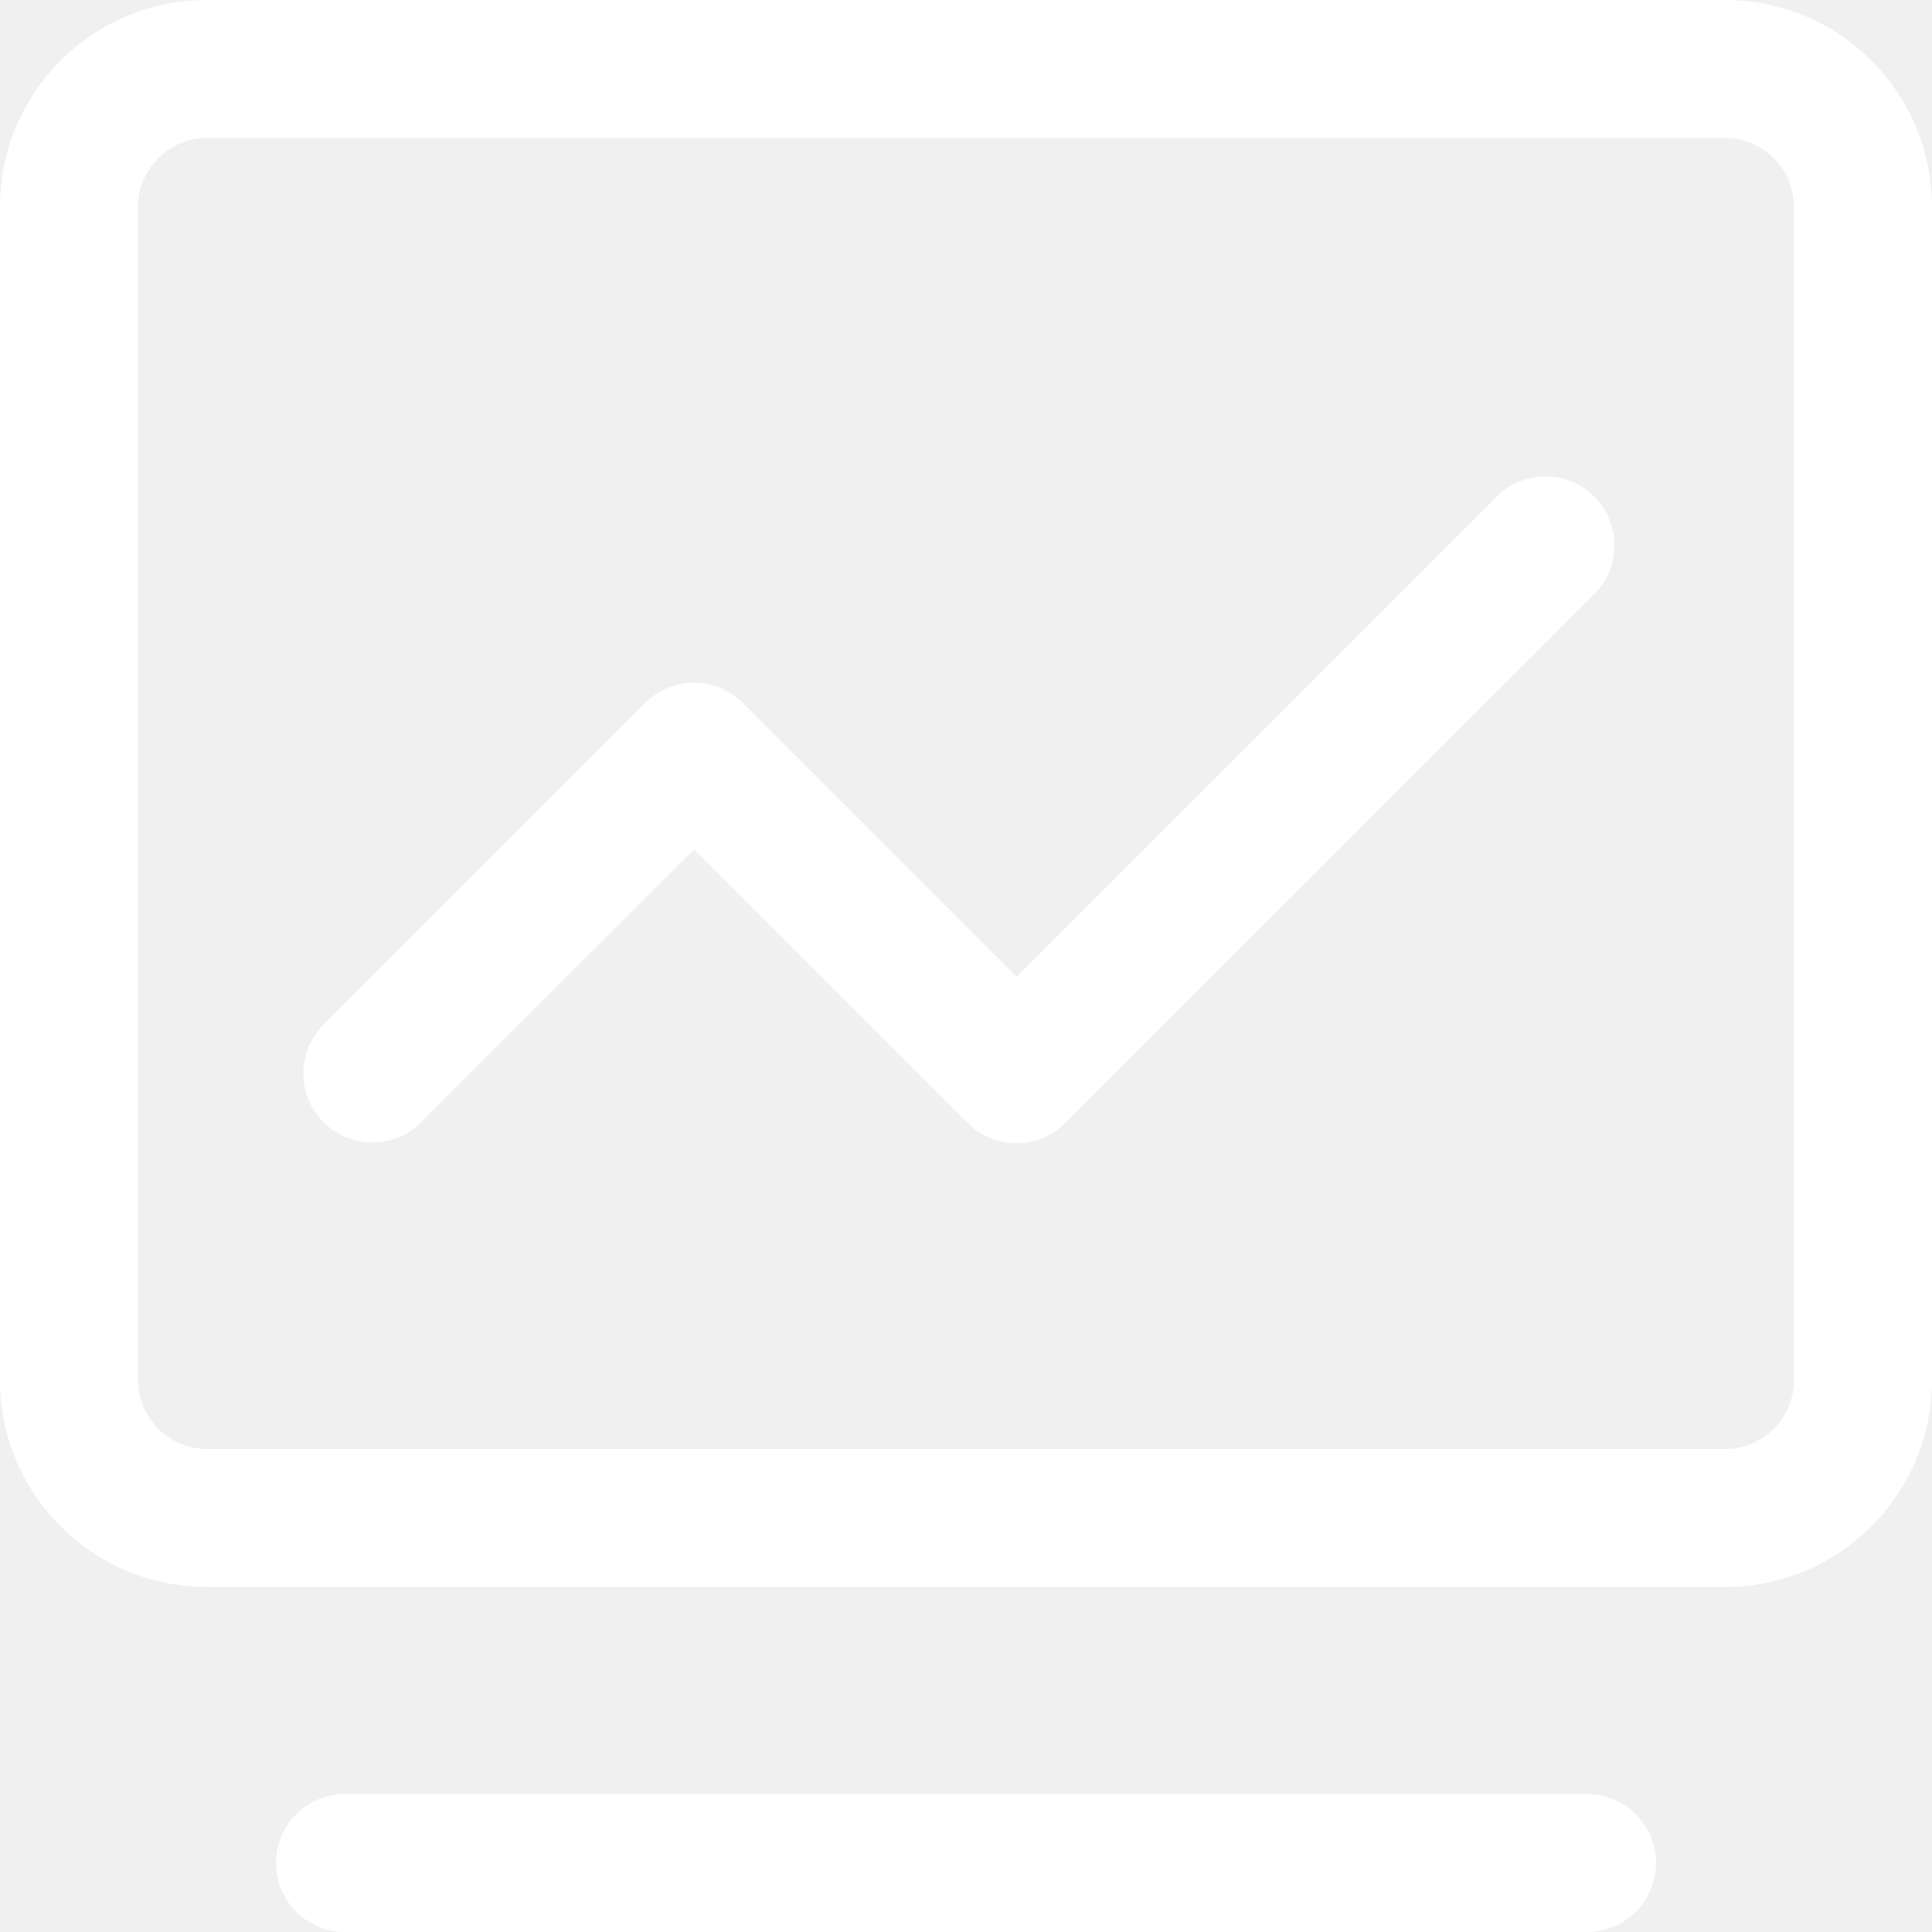
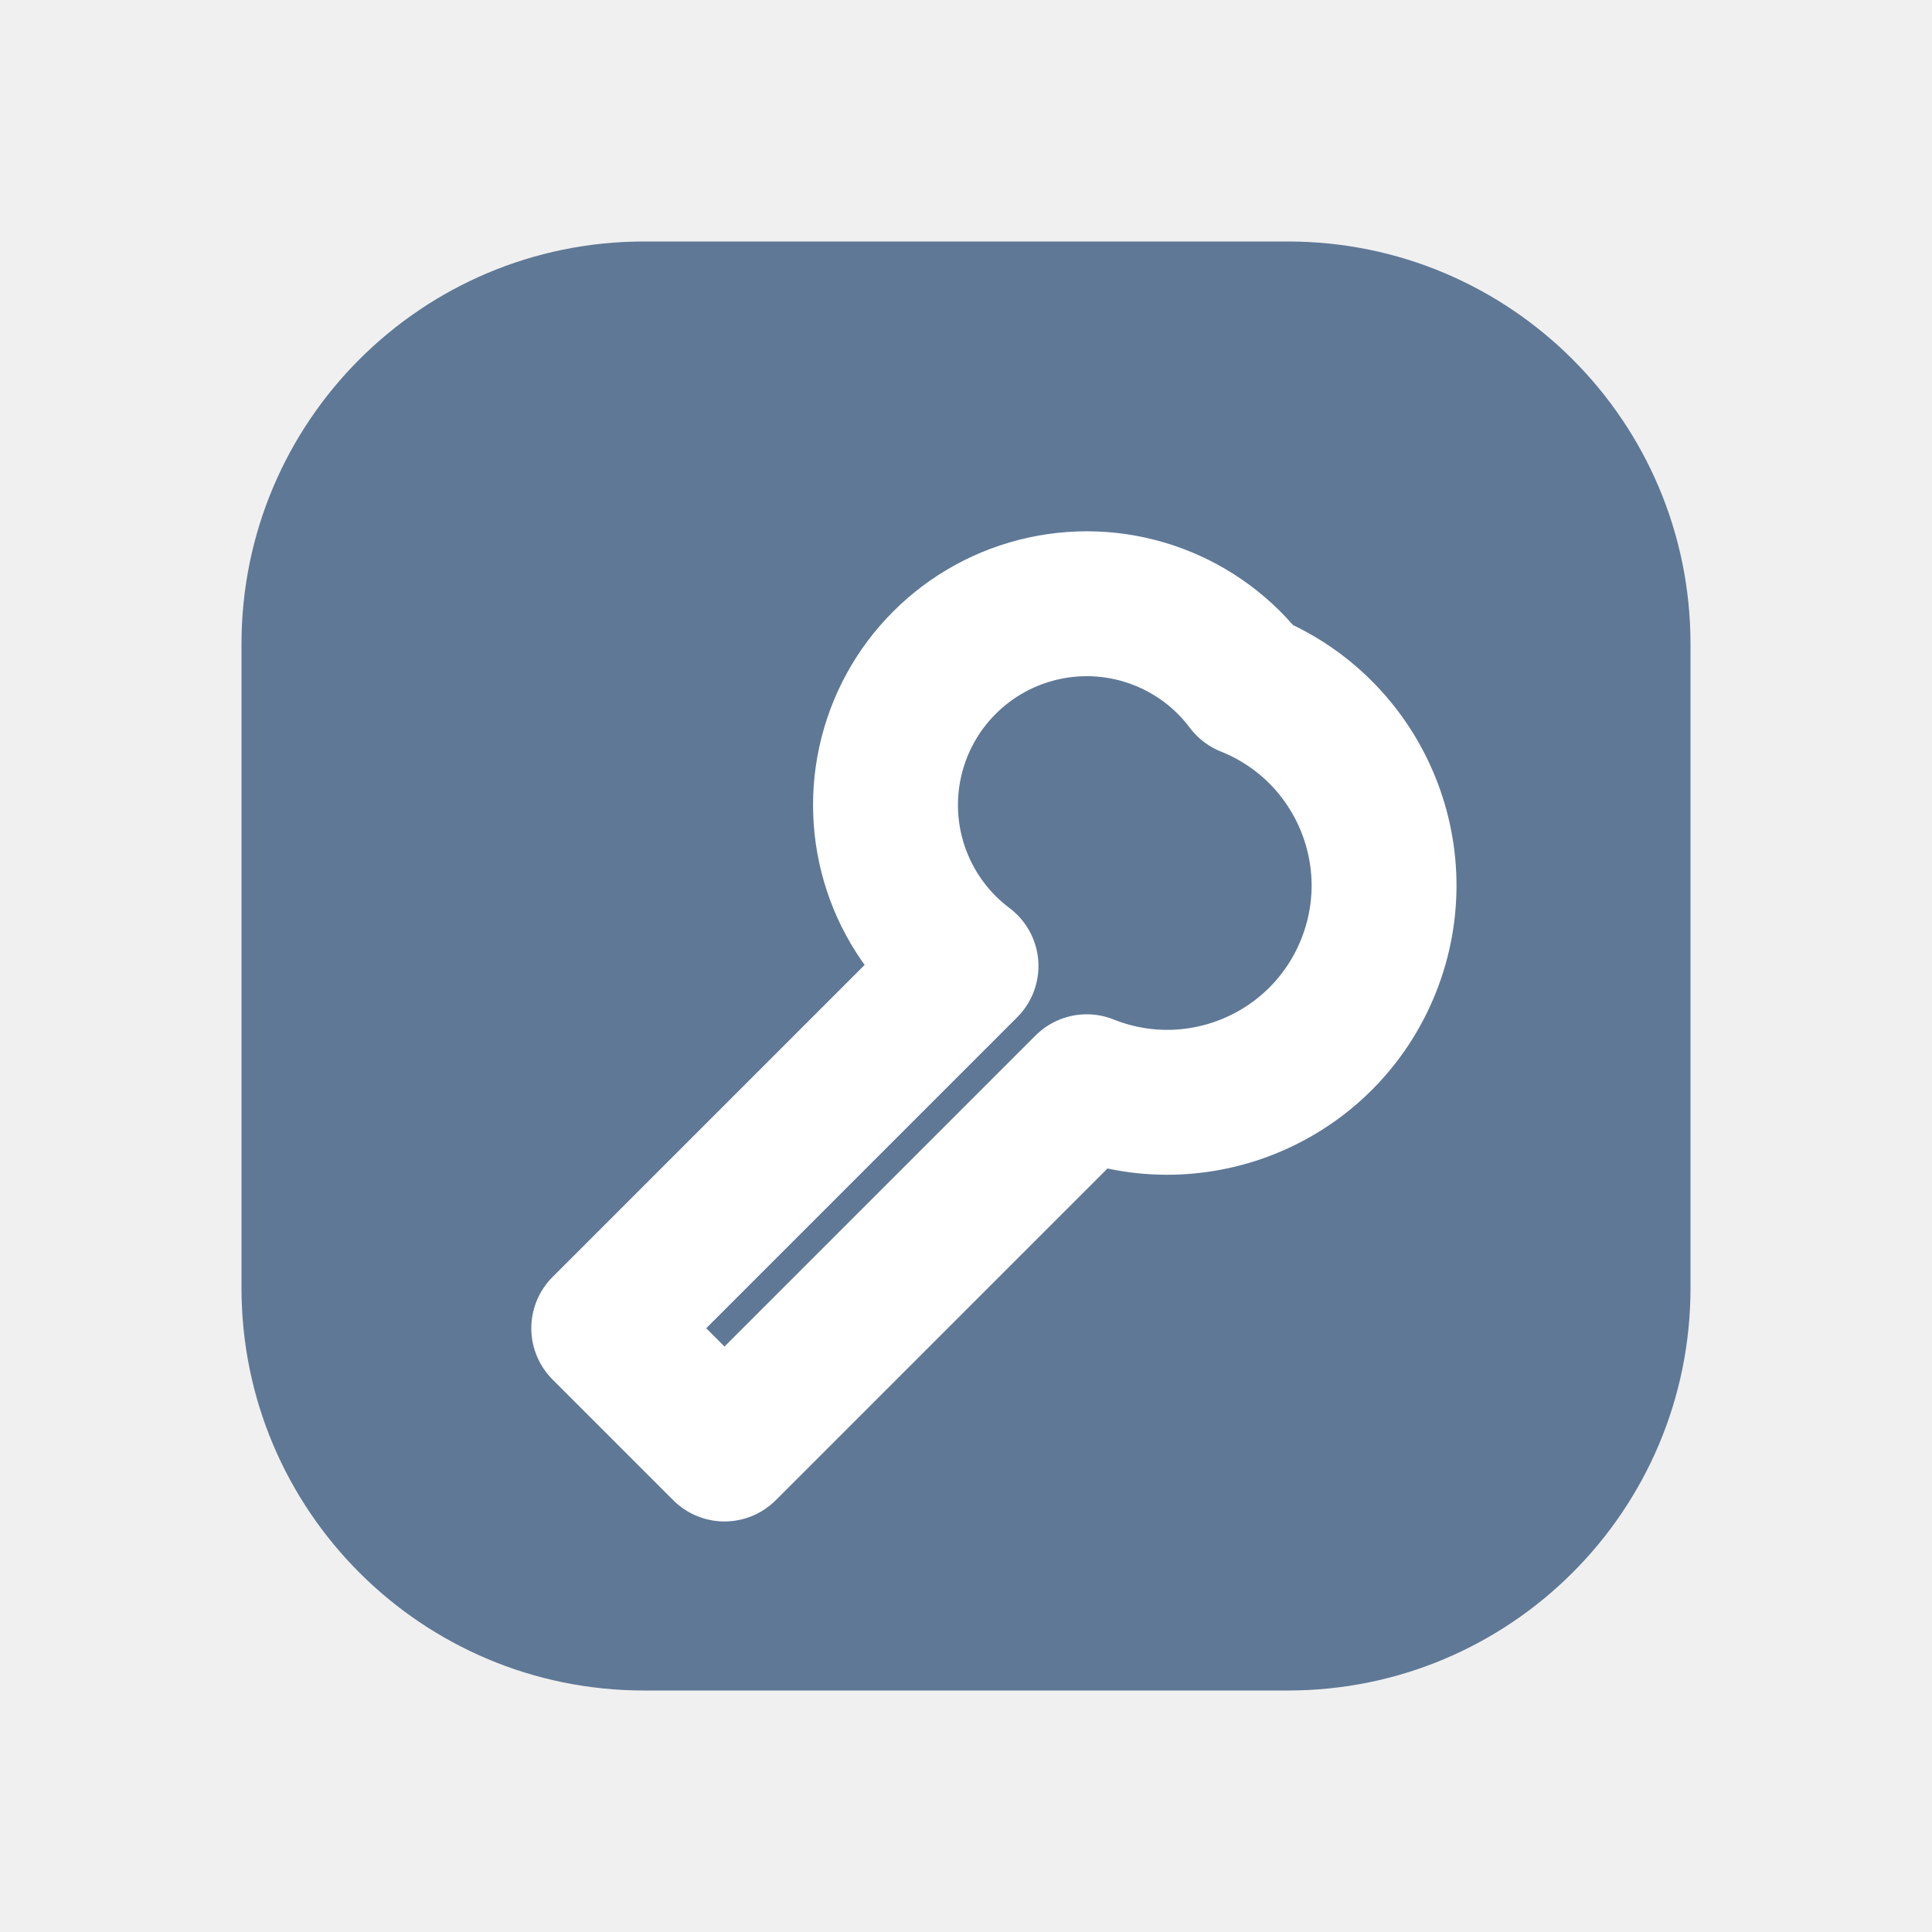
- <svg xmlns="http://www.w3.org/2000/svg" t="1763963626607" class="icon" viewBox="0 0 1024 1024" version="1.1" p-id="1962" width="200" height="200">
-   <path d="M841.143 950.857a36.571 36.571 0 1 1 0 73.143h-658.286a36.571 36.571 0 1 1 0-73.143h658.286z m73.143-950.857A109.714 109.714 0 0 1 1024 109.714V731.429a109.714 109.714 0 0 1-109.714 109.714h-804.571A109.714 109.714 0 0 1 0 731.429V109.714A109.714 109.714 0 0 1 109.714 0h804.571z m0 73.143h-804.571a36.571 36.571 0 0 0-36.571 36.571V731.429a36.571 36.571 0 0 0 36.571 36.571h804.571a36.571 36.571 0 0 0 36.571-36.571V109.714a36.571 36.571 0 0 0-36.571-36.571z m-120.539 189.659a36.571 36.571 0 0 1 51.712 51.712L564.663 595.237a36.571 36.571 0 0 1-51.712 0L367.909 450.194 222.793 595.237a36.571 36.571 0 0 1-51.712-51.712l170.935-170.935a36.571 36.571 0 0 1 51.712 0l145.115 145.115z" fill="#ffffff" p-id="1963" />
+ <svg xmlns="http://www.w3.org/2000/svg" viewBox="0 0 24 24">
+   <rect x="3" y="3" width="18" height="18" rx="5" fill="#5F7896" />
+   <path d="M15.5 8.5a2.5 2.5 0 1 0-3.5 3.5l-4.5 4.5 1.5 1.5 4.5-4.5a2.5 2.5 0 0 0 2-5z" fill="none" stroke="#fff" stroke-width="1.8" stroke-linecap="round" stroke-linejoin="round" />
</svg>
